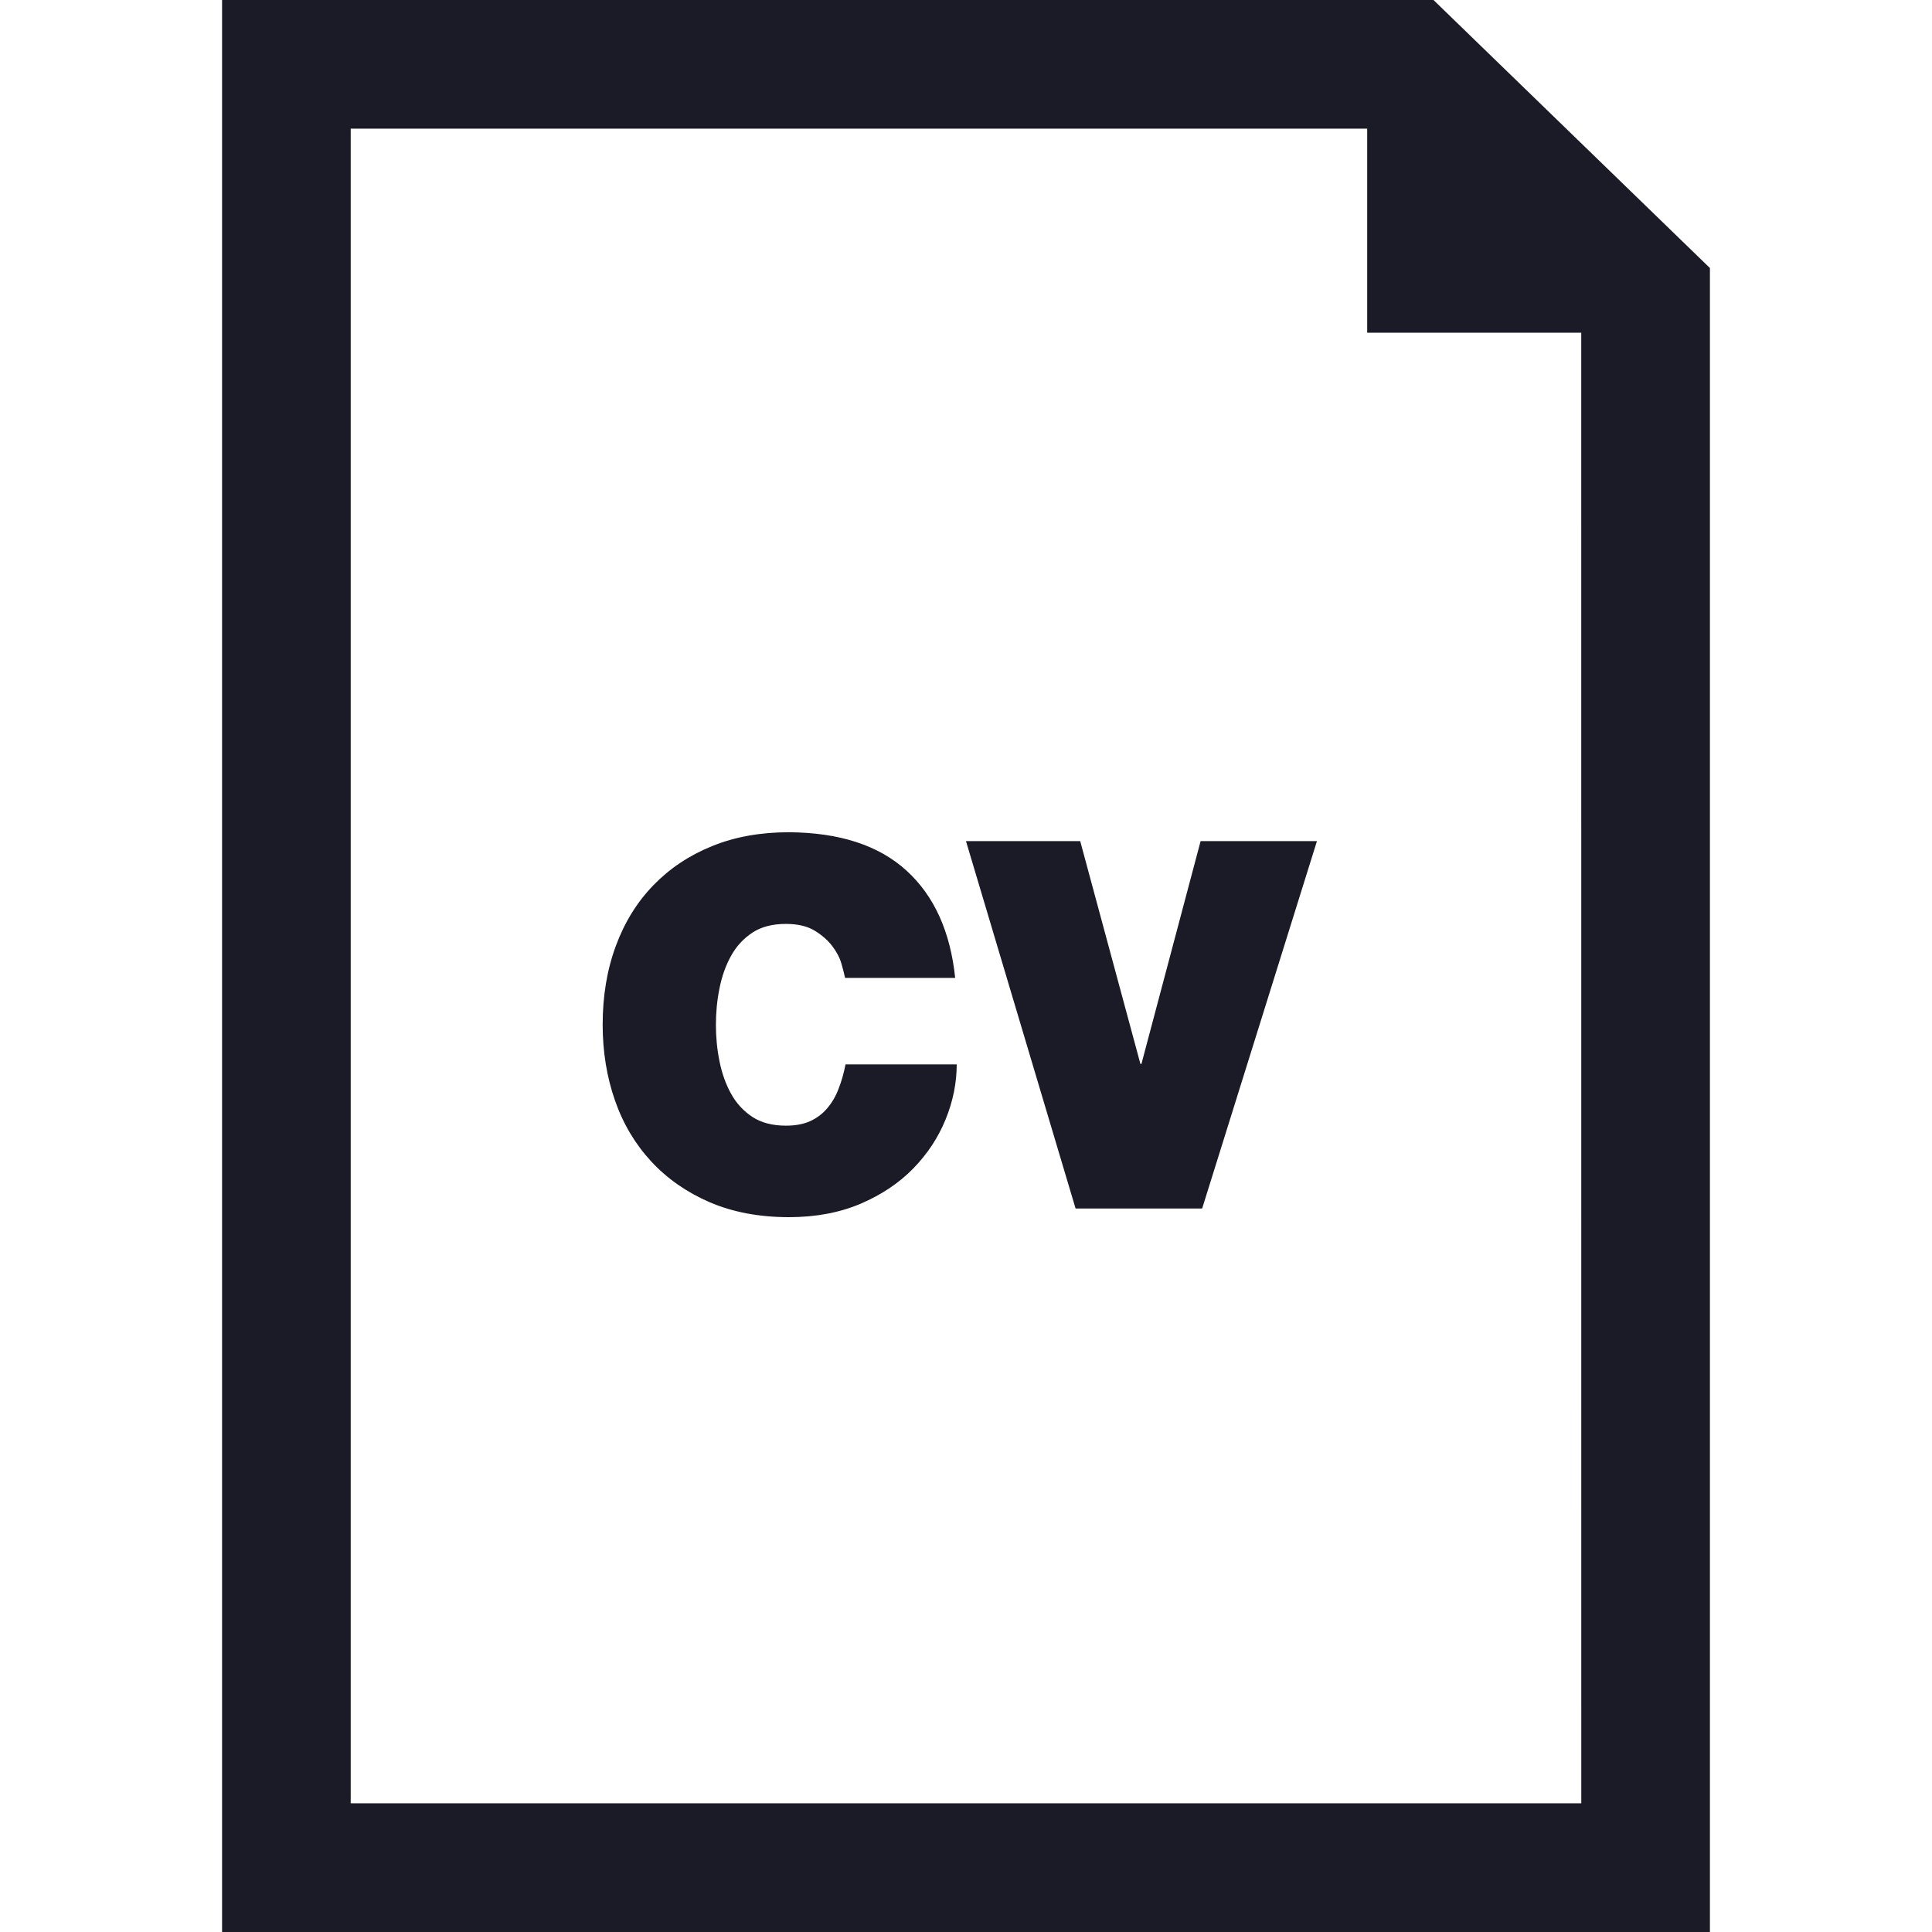
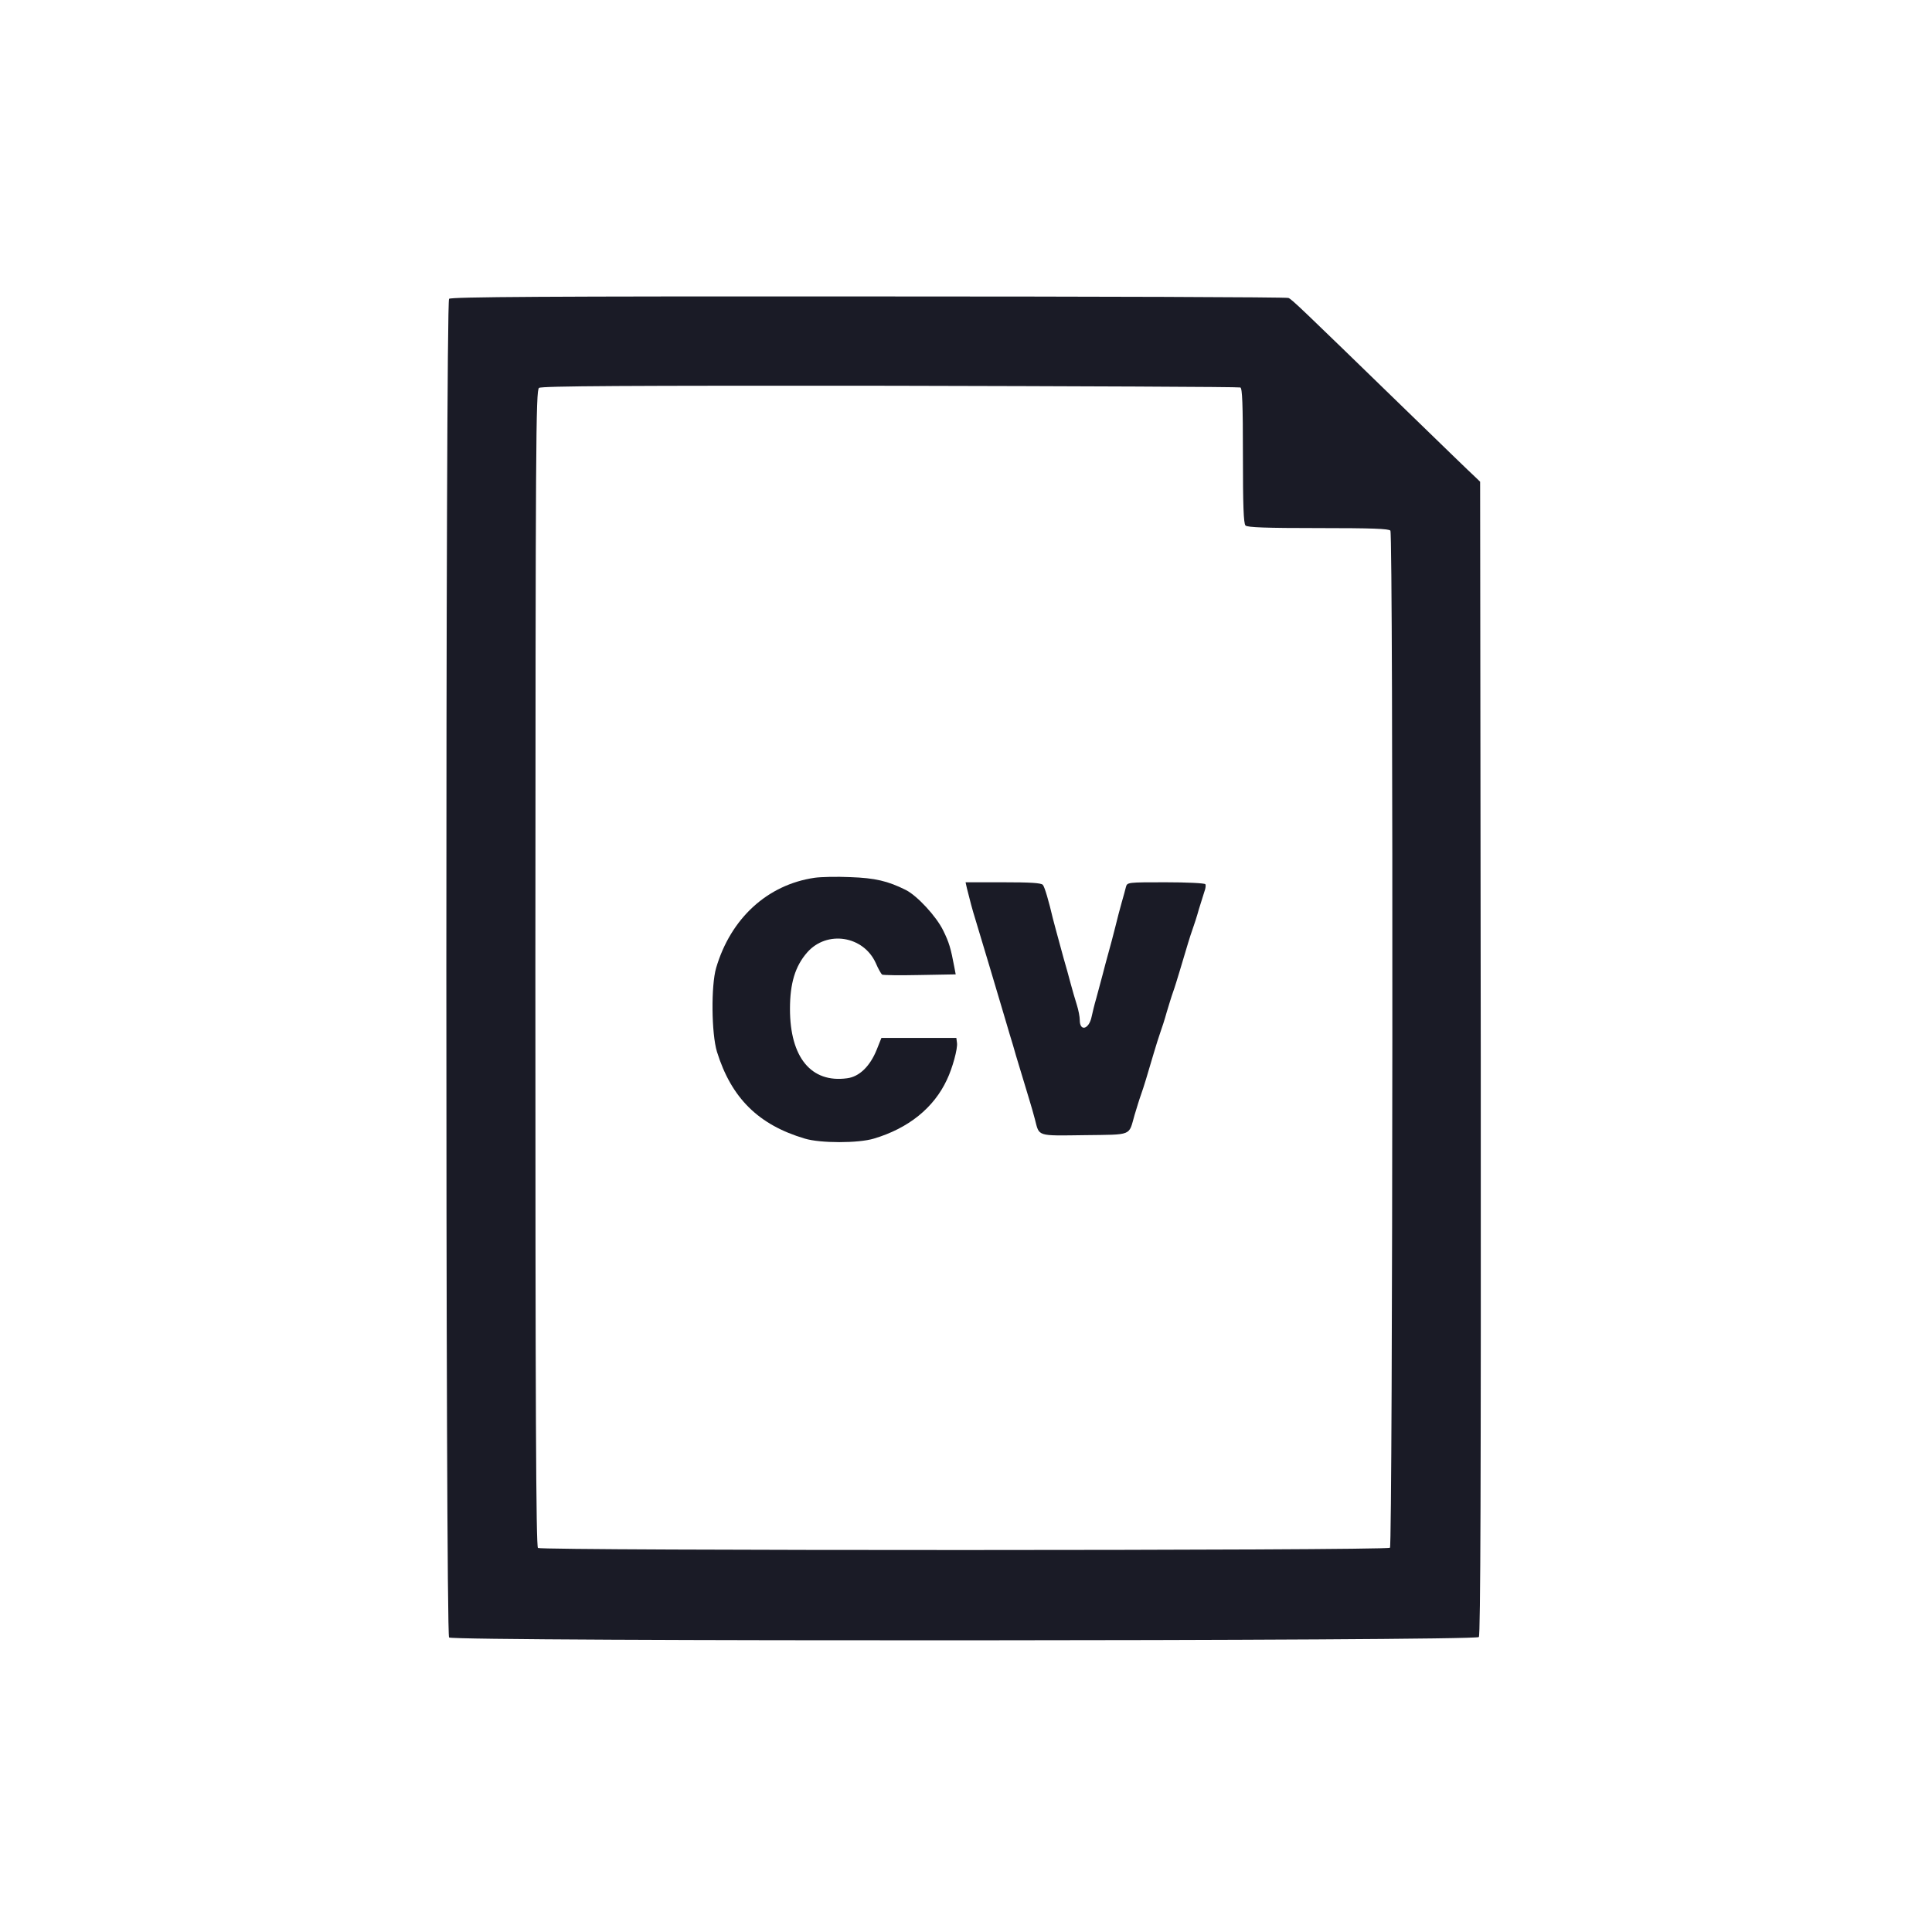
- <svg xmlns="http://www.w3.org/2000/svg" fill="#1a1b26" version="1.1" id="Capa_1" width="2px" height="2px" viewBox="0 0 45.057 45.057" xml:space="preserve">
-   <g>
-     <g id="_x35_8_24_">
-       <g>
-         <path d="M19.558,25.389c-0.067,0.176-0.155,0.328-0.264,0.455c-0.108,0.129-0.24,0.229-0.396,0.301     c-0.156,0.072-0.347,0.107-0.57,0.107c-0.313,0-0.572-0.068-0.78-0.203c-0.208-0.137-0.374-0.316-0.498-0.541     c-0.124-0.223-0.214-0.477-0.27-0.756c-0.057-0.279-0.084-0.564-0.084-0.852c0-0.289,0.027-0.572,0.084-0.853     c0.056-0.281,0.146-0.533,0.27-0.756c0.124-0.225,0.29-0.404,0.498-0.541c0.208-0.137,0.468-0.203,0.78-0.203     c0.271,0,0.494,0.051,0.666,0.154c0.172,0.105,0.31,0.225,0.414,0.361c0.104,0.137,0.176,0.273,0.216,0.414     c0.04,0.139,0.068,0.25,0.084,0.33h2.568c-0.112-1.08-0.49-1.914-1.135-2.502c-0.644-0.588-1.558-0.887-2.741-0.895     c-0.664,0-1.263,0.107-1.794,0.324c-0.532,0.215-0.988,0.52-1.368,0.912c-0.38,0.392-0.672,0.863-0.876,1.416     c-0.204,0.551-0.307,1.165-0.307,1.836c0,0.631,0.097,1.223,0.288,1.77c0.192,0.549,0.475,1.021,0.847,1.422     s0.825,0.717,1.361,0.949c0.536,0.23,1.152,0.348,1.849,0.348c0.624,0,1.18-0.105,1.668-0.312     c0.487-0.209,0.897-0.482,1.229-0.822s0.584-0.723,0.756-1.146c0.172-0.422,0.259-0.852,0.259-1.283h-2.593     C19.68,25.023,19.627,25.214,19.558,25.389z" />
-         <polygon points="26.62,24.812 26.596,24.812 25.192,19.616 22.528,19.616 25.084,28.184 28.036,28.184 30.713,19.616 28,19.616         " />
-         <path d="M33.431,0H5.179v45.057h34.699V6.251L33.431,0z M36.878,42.056H8.179V3h23.706v4.76h4.992L36.878,42.056L36.878,42.056z" />
-       </g>
-     </g>
+ <svg xmlns="http://www.w3.org/2000/svg" version="1.0" width="900pt" height="900pt" viewBox="0 0 900 900" preserveAspectRatio="xMidYMid meet">
+   <g transform="translate(0,900) scale(0.1,-0.1)" fill="#1a1b26" stroke="none">
+     <path d="M2092 7608 c-17 -17 -17 -6219 0 -6236 19 -19 4781 -17 4797 2 8 10 10 716 9 2698 l-3 2684 -26 25 c-15 13 -163 157 -330 319 -484 470 -520 505 -537 512 -9 4 -890 7 -1957 7 -1497 1 -1944 -2 -1953 -11z m3686 -413 c9 -3 12 -76 12 -318 0 -230 3 -316 12 -325 9 -9 98 -12 339 -12 251 0 330 -3 336 -12 14 -22 11 -4727 -2 -4738 -16 -14 -3953 -14 -3969 -1 -9 8 -12 653 -12 2701 1 2455 2 2693 17 2703 12 9 412 11 1635 10 890 -2 1625 -5 1632 -8z" />
+     <path d="M3795 4911 c-220 -32 -391 -189 -459 -420 -24 -82 -22 -306 4 -391 67 -215 193 -340 409 -404 72 -22 250 -22 322 0 161 48 279 143 340 274 26 54 51 146 47 172 l-3 23 -174 0 -175 0 -22 -55 c-31 -77 -81 -126 -138 -133 -167 -23 -266 97 -266 323 0 119 24 199 80 263 92 105 263 78 320 -50 11 -26 25 -50 29 -53 5 -3 84 -4 176 -2 l167 3 -6 32 c-17 91 -25 117 -52 172 -32 66 -121 162 -174 189 -84 42 -144 56 -259 60 -64 3 -138 1 -166 -3z" />
+     <path d="M4504 4863 c14 -56 25 -99 41 -150 45 -148 85 -284 125 -418 11 -38 27 -90 34 -115 8 -25 21 -69 29 -98 21 -68 42 -140 62 -205 9 -28 20 -69 26 -91 21 -81 6 -77 231 -74 226 3 205 -5 233 93 10 33 23 76 30 95 13 36 30 93 60 195 10 33 23 76 30 95 7 19 21 62 30 95 10 33 23 76 30 95 7 19 20 62 30 95 38 128 48 161 60 195 7 19 21 62 30 95 10 33 22 70 26 83 5 13 7 28 4 33 -4 5 -86 9 -185 9 -177 0 -179 0 -185 -22 -3 -13 -12 -45 -20 -73 -8 -27 -21 -79 -30 -115 -9 -36 -23 -89 -31 -117 -8 -29 -21 -77 -28 -105 -8 -29 -21 -78 -29 -108 -9 -30 -18 -69 -22 -87 -12 -58 -55 -70 -55 -15 0 15 -6 47 -14 72 -8 25 -21 70 -29 100 -8 30 -22 82 -32 115 -35 129 -44 161 -50 185 -19 81 -38 147 -47 158 -8 9 -58 12 -185 12 l-175 0 6 -27z" />
  </g>
</svg>
